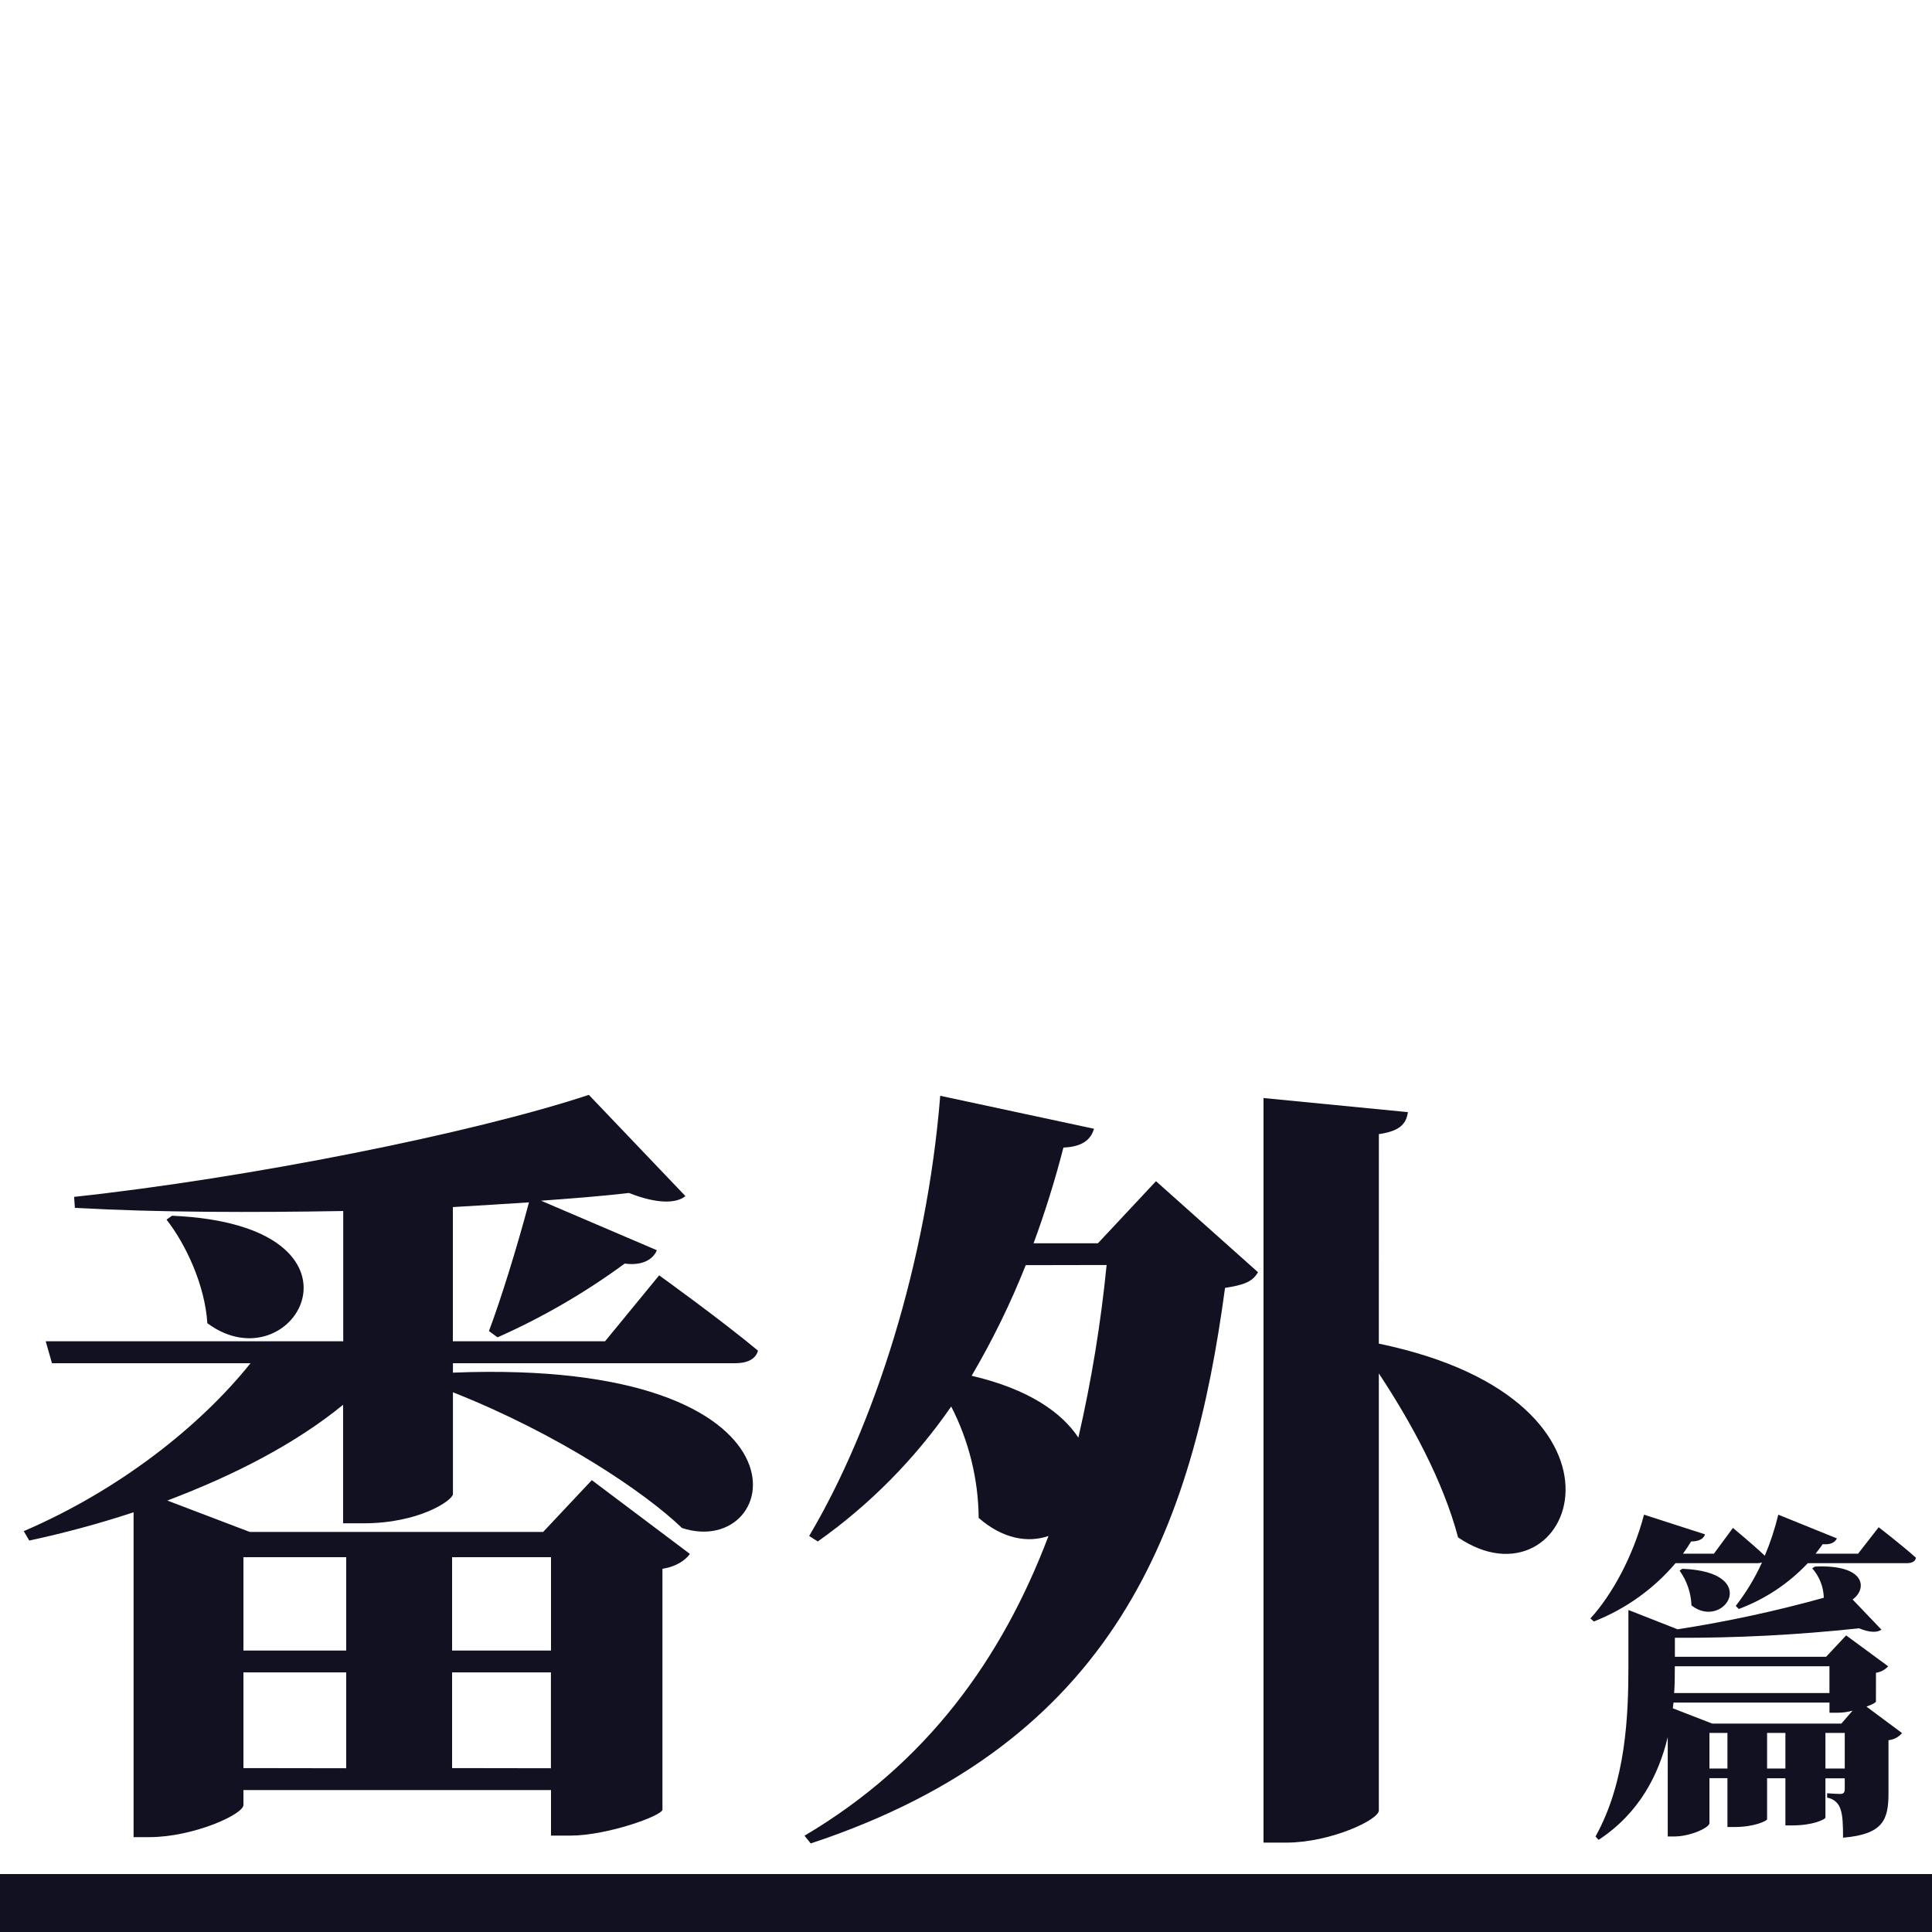
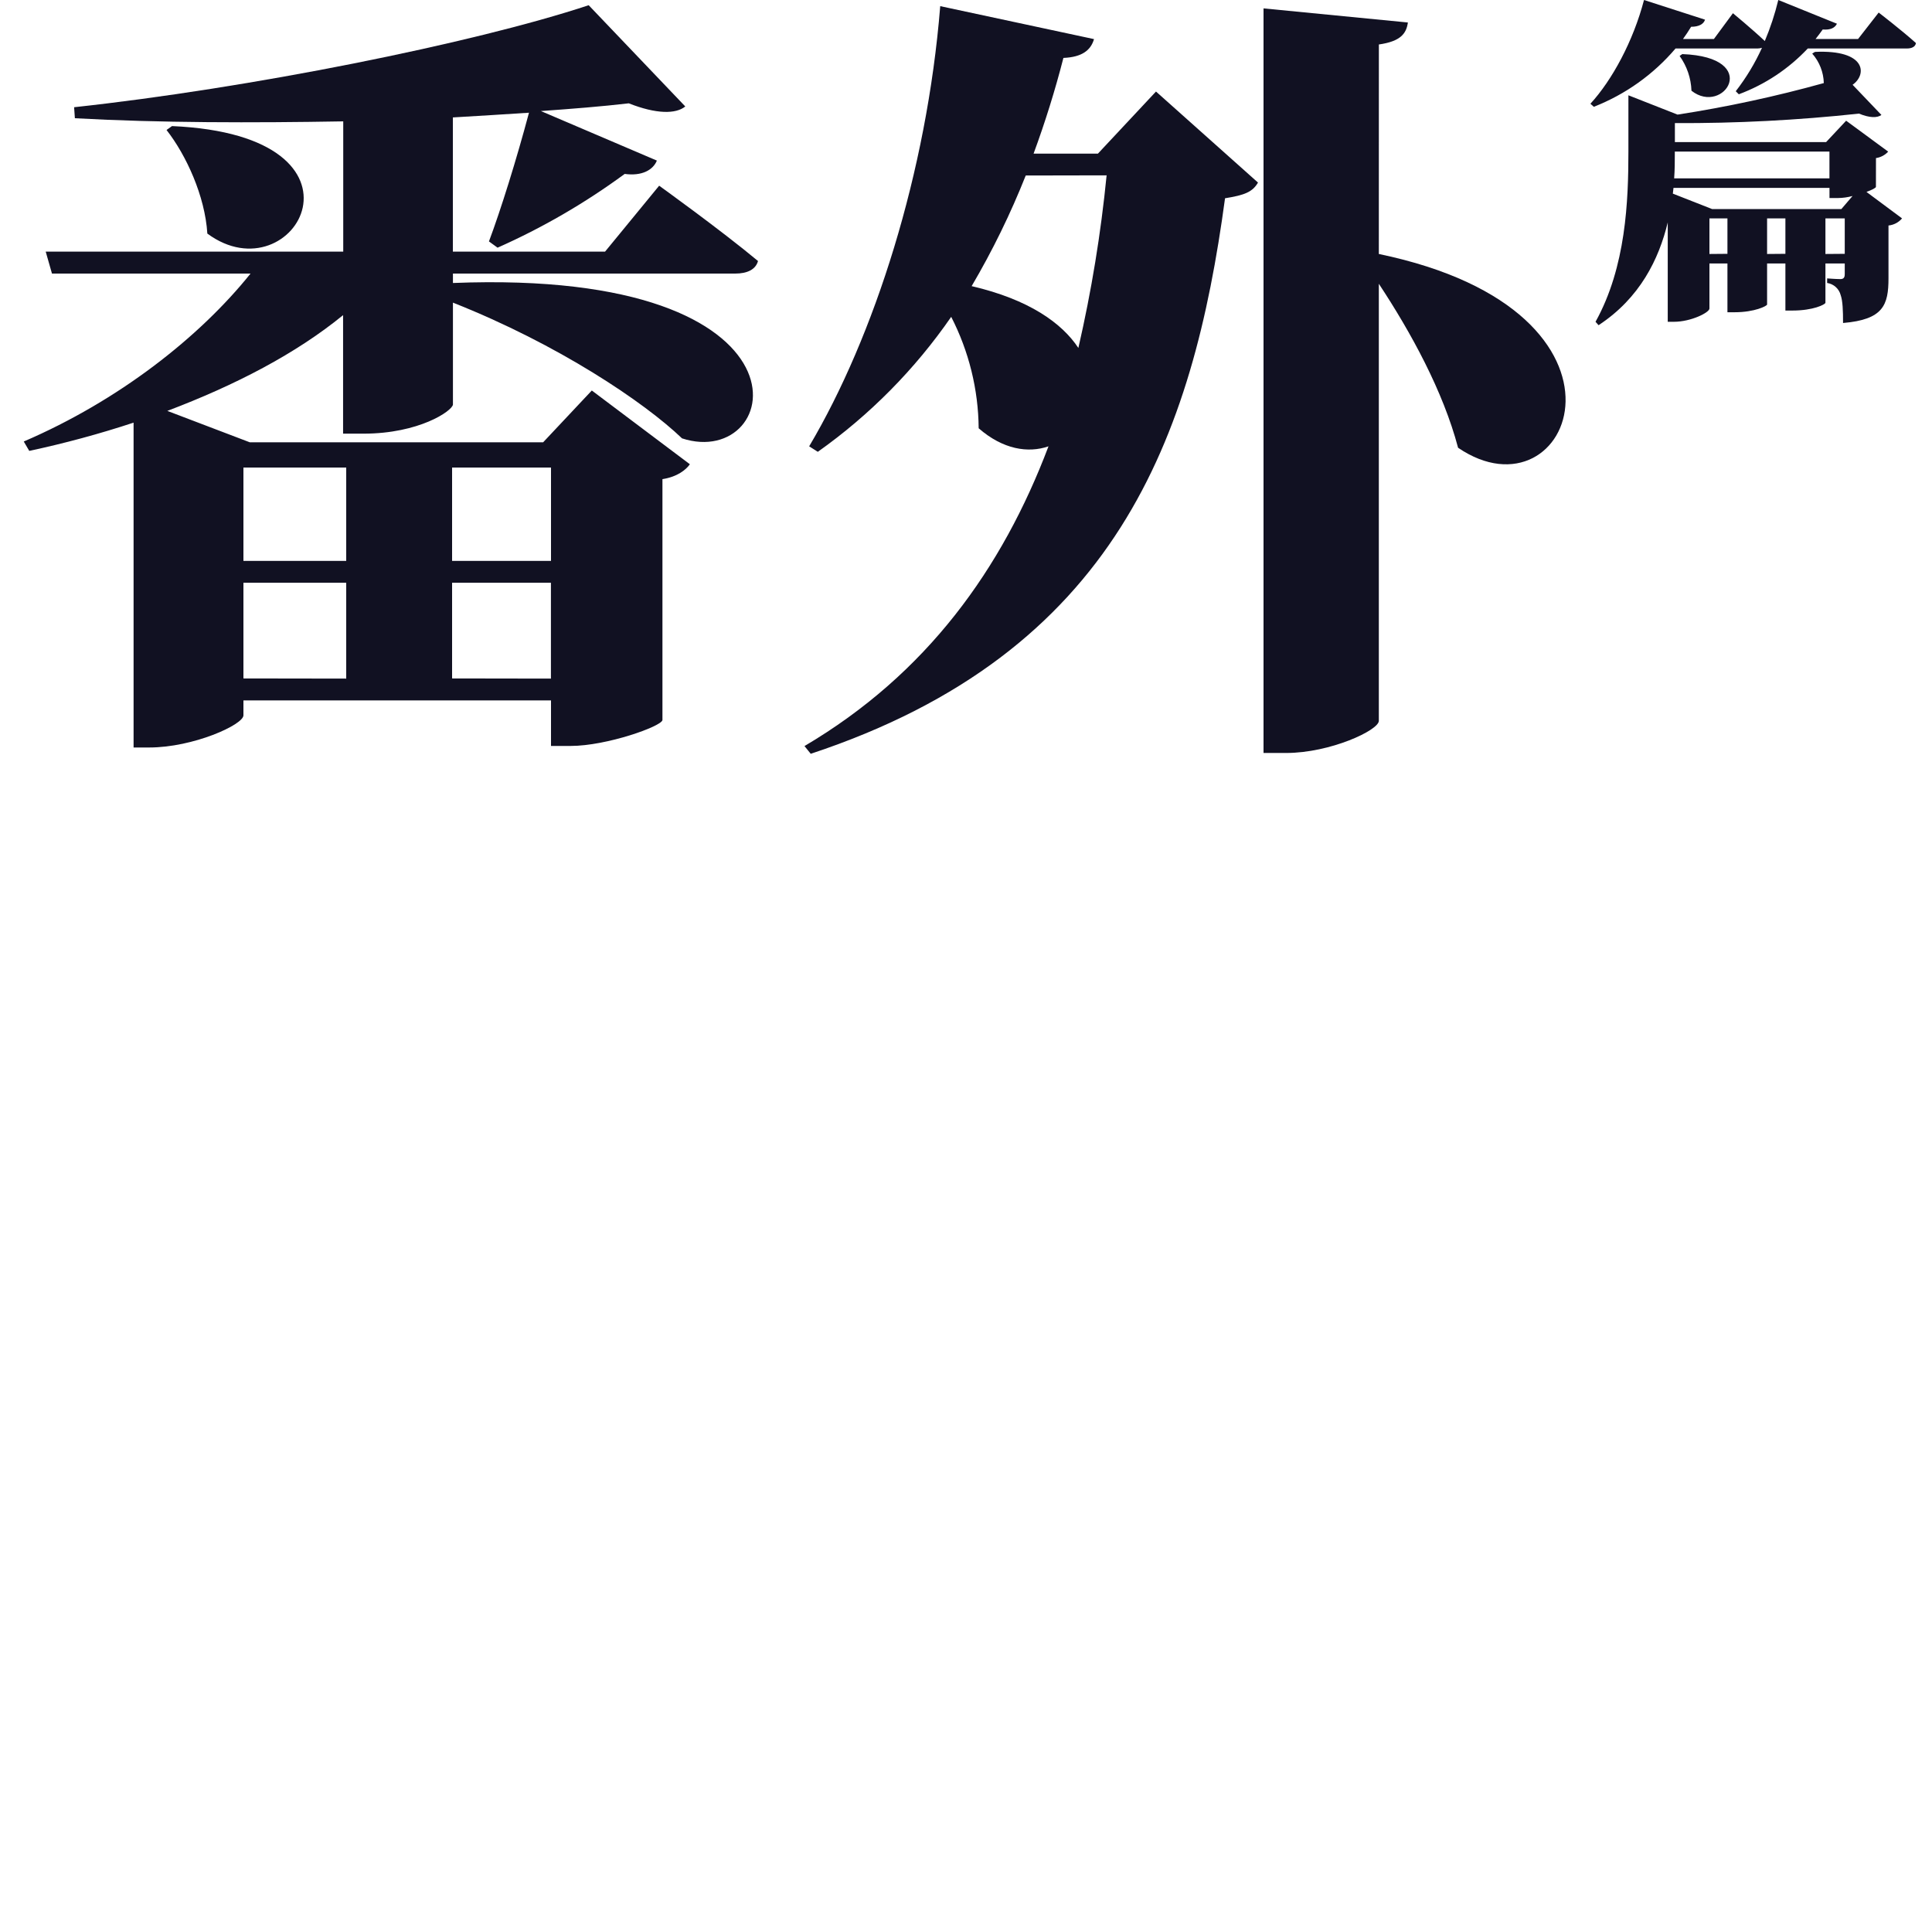
<svg xmlns="http://www.w3.org/2000/svg" id="圖層_1" data-name="圖層 1" viewBox="0 0 500 500">
  <defs>
    <style>.cls-1{fill:#112;}</style>
  </defs>
-   <rect class="cls-1" y="485" width="500" height="15" />
-   <path class="cls-1" d="M117.22,352.8v2.44c96.86-3.86,85.49,48.73,59.29,40.21-9.74-9.35-32.08-24.37-59.29-35.13v26.39c-.2,1.63-8.73,7.52-23.15,7.52H88.79V363.56C76.61,373.51,61,381.64,43.3,388.34l21.33,8.12h75.94l12.59-13.4,25.38,19.09c-1,1.42-3.24,3.25-7.1,3.85v62.35c-.21,1.62-14.42,6.7-23.76,6.7H142.6V463.27H63v3.86c0,2.43-13,8.32-24.37,8.32H34.57V391.38a259.63,259.63,0,0,1-27,7.31l-1.42-2.43c24.57-10.56,45.49-27,58.69-43.46H13.45l-1.62-5.68h77V313.41c-23.35.4-47.52.4-69.45-.81l-.2-2.85c45.08-4.87,103.16-16.45,133.21-26.4l25,26.2c-2.44,2-7.52,2-14.62-.81-6.91.81-14.63,1.42-22.75,2L170,323.56c-1,2.44-3.86,4.06-8.33,3.45a176.18,176.18,0,0,1-32.9,19.09l-2.23-1.62c3.05-8.13,7.11-21.12,10.36-33.31-6.3.41-12.8.82-19.7,1.22v34.73h39.39l14-17.06s15.83,11.37,25.58,19.49c-.61,2.24-2.84,3.25-5.89,3.25Zm-72.7-38.17c55.44,2.43,31.68,44.47,9.14,27.82-.61-9.75-5.48-20.31-10.56-26.81ZM63,403v24.16H89.6V403Zm26.6,54.62V432.81H63v24.77ZM117,403v24.16H142.6V403Zm25.58,54.62V432.81H117v24.77Z" />
-   <path class="cls-1" d="M299.17,305.69l26.4,23.56c-1.42,2.43-3.45,3.25-8.53,4.06C308.71,395,289,450.88,209.82,477.08l-1.62-2c31.67-18.69,51.17-45.9,63.15-77.57-5.28,1.82-11.78.81-18.07-4.67A64.36,64.36,0,0,0,246.17,364a141.13,141.13,0,0,1-34.52,34.93l-2.24-1.42c16.86-28.43,30.46-70.87,33.92-113.92l39.8,8.53c-.82,2.84-3.05,4.67-7.92,4.87a256.08,256.08,0,0,1-7.72,24.77h16.65Zm-33.71,21.73a207.61,207.61,0,0,1-14,28.63c14.82,3.45,23.35,9.54,27.62,16a354.46,354.46,0,0,0,7.31-44.67Zm91.38,20.31c72.29,15,49.75,70,20.51,50.15-3.86-14.62-12.19-29.85-20.51-42.44V468.55c0,2.44-12.59,8.32-24,8.32H327V284.17l37.36,3.65c-.4,2.84-1.83,4.88-7.51,5.69Z" />
-   <path class="cls-1" d="M486.2,395.25s6.05,4.65,9.65,7.9c-.18,1-1.14,1.4-2.37,1.4H467.85A47,47,0,0,1,450,416.4l-.79-.79A56.14,56.14,0,0,0,456,404.37a4.39,4.39,0,0,1-1.14.18H433.63a53.23,53.23,0,0,1-21.15,15.09l-.88-.79c5.62-6.14,11.06-16.14,13.87-26.85l15.79,5.09c-.35,1.14-1.58,1.84-3.6,1.84-.7,1.14-1.4,2.2-2.1,3.16h8l4.92-6.67s5,4.13,8.25,7.2A69.2,69.2,0,0,0,460.22,392l15.18,6.14c-.53,1.06-1.67,1.67-3.68,1.49-.62.88-1.23,1.67-1.85,2.46h11Zm-.71,45.1c0,.27-1,.79-2.45,1.32l9.21,6.85a5.27,5.27,0,0,1-3.51,1.84V464c0,6.93-1.32,10.71-11.76,11.59,0-3.25-.09-5.71-.61-7.2a4.26,4.26,0,0,0-3.51-3.16v-1.14s2.28.18,3.42.18c.88,0,1.14-.44,1.14-1.32v-2.72h-5v10.18c-.09.44-3.16,2-8.52,2h-1.84v-12.2h-4.74v10.62c0,.35-3.16,2-8.42,2h-1.84V460.19H442.4v11.67c0,1.05-4.74,3.42-9.21,3.42h-1.58V449.57c-2.28,9.48-7.2,19.57-17.9,26.59l-.79-.88c7.9-14.21,8.51-31.33,8.51-44.14V416.66l12.72,5A329.27,329.27,0,0,0,472,413.5a12,12,0,0,0-3-7.63l.71-.44c13.34-.62,13.51,5.88,9.74,8.51l7.46,7.81c-1.06.79-3.07.79-5.8-.35a425.92,425.92,0,0,1-47.65,2.46v4.91h39.14l5.18-5.53,10.88,8a5.29,5.29,0,0,1-3.16,1.67Zm-6.05,2.37a14.68,14.68,0,0,1-3.78.53h-2.19v-2.63H433.1l-.17,1.49,10.18,3.95h33.43Zm-46-11.49v.52c0,1.94,0,4.13-.17,6.41h40.19v-6.93ZM435.38,406c20.8.79,10.71,16.06,2.37,9.48a16.4,16.4,0,0,0-3.07-9Zm11.68,51.69v-9.21H442.4v9.21Zm15,0v-9.21h-4.74v9.21Zm15.36,0v-9.21h-5v9.21Z" />
+   <path class="cls-1" d="M117.22,70.8v2.44c96.86-3.86,85.49,48.73,59.29,40.21-9.74-9.35-32.08-24.37-59.29-35.13v26.39c-.2,1.63-8.73,7.52-23.15,7.52H88.79V81.56C76.61,91.51,61,99.64,43.3,106.34l21.33,8.12h75.94l12.59-13.4,25.38,19.09c-1,1.42-3.24,3.25-7.1,3.85v62.35c-.21,1.62-14.42,6.7-23.76,6.7H142.6V181.27H63v3.86c0,2.43-13,8.32-24.37,8.32H34.57V109.38a259.63,259.63,0,0,1-27,7.31l-1.42-2.43c24.57-10.56,45.49-27,58.69-43.46H13.45l-1.62-5.68h77V31.41c-23.35.4-47.52.4-69.45-.81l-.2-2.85C64.22,22.88,122.3,11.3,152.35,1.35l25,26.2c-2.44,2-7.52,2-14.62-.81-6.91.81-14.63,1.42-22.75,2L170,41.56c-1,2.44-3.86,4.06-8.33,3.45a176.18,176.18,0,0,1-32.9,19.09l-2.23-1.62c3.05-8.13,7.11-21.12,10.36-33.31-6.3.41-12.8.82-19.7,1.22V65.12h39.39l14-17.06s15.83,11.37,25.58,19.49c-.61,2.24-2.84,3.25-5.89,3.25ZM44.52,32.63C100,35.06,76.2,77.1,53.66,60.45c-.61-9.75-5.48-20.31-10.56-26.81ZM63,121v24.16H89.6V121Zm26.6,54.62V150.81H63v24.77ZM117,121v24.16H142.6V121Zm25.58,54.62V150.81H117v24.77Z" />
+   <path class="cls-1" d="M299.17,23.69l26.4,23.56c-1.42,2.43-3.45,3.25-8.53,4.06C308.71,113,289,168.88,209.82,195.08l-1.62-2c31.67-18.69,51.17-45.9,63.15-77.57-5.28,1.82-11.78.81-18.07-4.67A64.36,64.36,0,0,0,246.17,82a141.13,141.13,0,0,1-34.52,34.93l-2.24-1.42c16.86-28.43,30.46-70.87,33.92-113.92l39.8,8.53c-.82,2.84-3.05,4.67-7.92,4.87a256.08,256.08,0,0,1-7.72,24.77h16.65ZM265.46,45.42a207.61,207.61,0,0,1-14,28.63c14.82,3.45,23.35,9.54,27.62,16a354.46,354.46,0,0,0,7.31-44.67Zm91.38,20.31c72.29,15,49.75,70.05,20.51,50.15-3.86-14.62-12.19-29.85-20.51-42.44V186.55c0,2.44-12.59,8.32-24,8.32H327V2.17l37.36,3.65c-.4,2.84-1.83,4.88-7.51,5.69Z" />
+   <path class="cls-1" d="M486.2,3.25s6.05,4.65,9.65,7.9c-.18,1-1.14,1.4-2.37,1.4H467.85A47,47,0,0,1,450,24.4l-.79-.79A56.14,56.14,0,0,0,456,12.37a4.39,4.39,0,0,1-1.14.18H433.63a53.23,53.23,0,0,1-21.15,15.09l-.88-.79c5.62-6.14,11.06-16.14,13.87-26.85l15.79,5.09c-.35,1.14-1.58,1.84-3.6,1.84-.7,1.14-1.4,2.2-2.1,3.16h8l4.92-6.67s5,4.13,8.25,7.2A69.2,69.2,0,0,0,460.22,0L475.4,6.14c-.53,1.06-1.67,1.67-3.68,1.49-.62.88-1.23,1.67-1.85,2.46h11Zm-.71,45.1c0,.27-1,.79-2.45,1.32l9.21,6.85a5.27,5.27,0,0,1-3.51,1.84V72c0,6.93-1.32,10.71-11.76,11.59,0-3.25-.09-5.71-.61-7.2a4.26,4.26,0,0,0-3.51-3.16V72.05s2.28.18,3.42.18c.88,0,1.14-.44,1.14-1.32V68.19h-5V78.37c-.09.44-3.16,2-8.52,2h-1.84V68.19h-4.74V78.81c0,.35-3.16,2-8.42,2h-1.84V68.19H442.4V79.86c0,1-4.74,3.42-9.21,3.42h-1.58V57.57c-2.28,9.48-7.2,19.57-17.9,26.59l-.79-.88c7.9-14.21,8.51-31.33,8.51-44.14V24.66l12.72,5A329.27,329.27,0,0,0,472,21.5a12,12,0,0,0-3-7.63l.71-.44c13.34-.62,13.51,5.88,9.74,8.51l7.46,7.81c-1.06.79-3.07.79-5.8-.35a425.92,425.92,0,0,1-47.65,2.46v4.91h39.14l5.18-5.53,10.88,8a5.29,5.29,0,0,1-3.16,1.67Zm-6.05,2.37a14.68,14.68,0,0,1-3.78.53h-2.19V48.62H433.1l-.17,1.49,10.18,4h33.43Zm-46-11.49v.52c0,1.94,0,4.13-.17,6.41h40.19V39.23ZM435.38,14c20.8.79,10.71,16.06,2.37,9.48a16.4,16.4,0,0,0-3.07-9Zm11.68,51.69V56.52H442.4v9.21Zm15,0V56.52h-4.74v9.21Zm15.36,0V56.52h-5v9.21Z" />
</svg>
